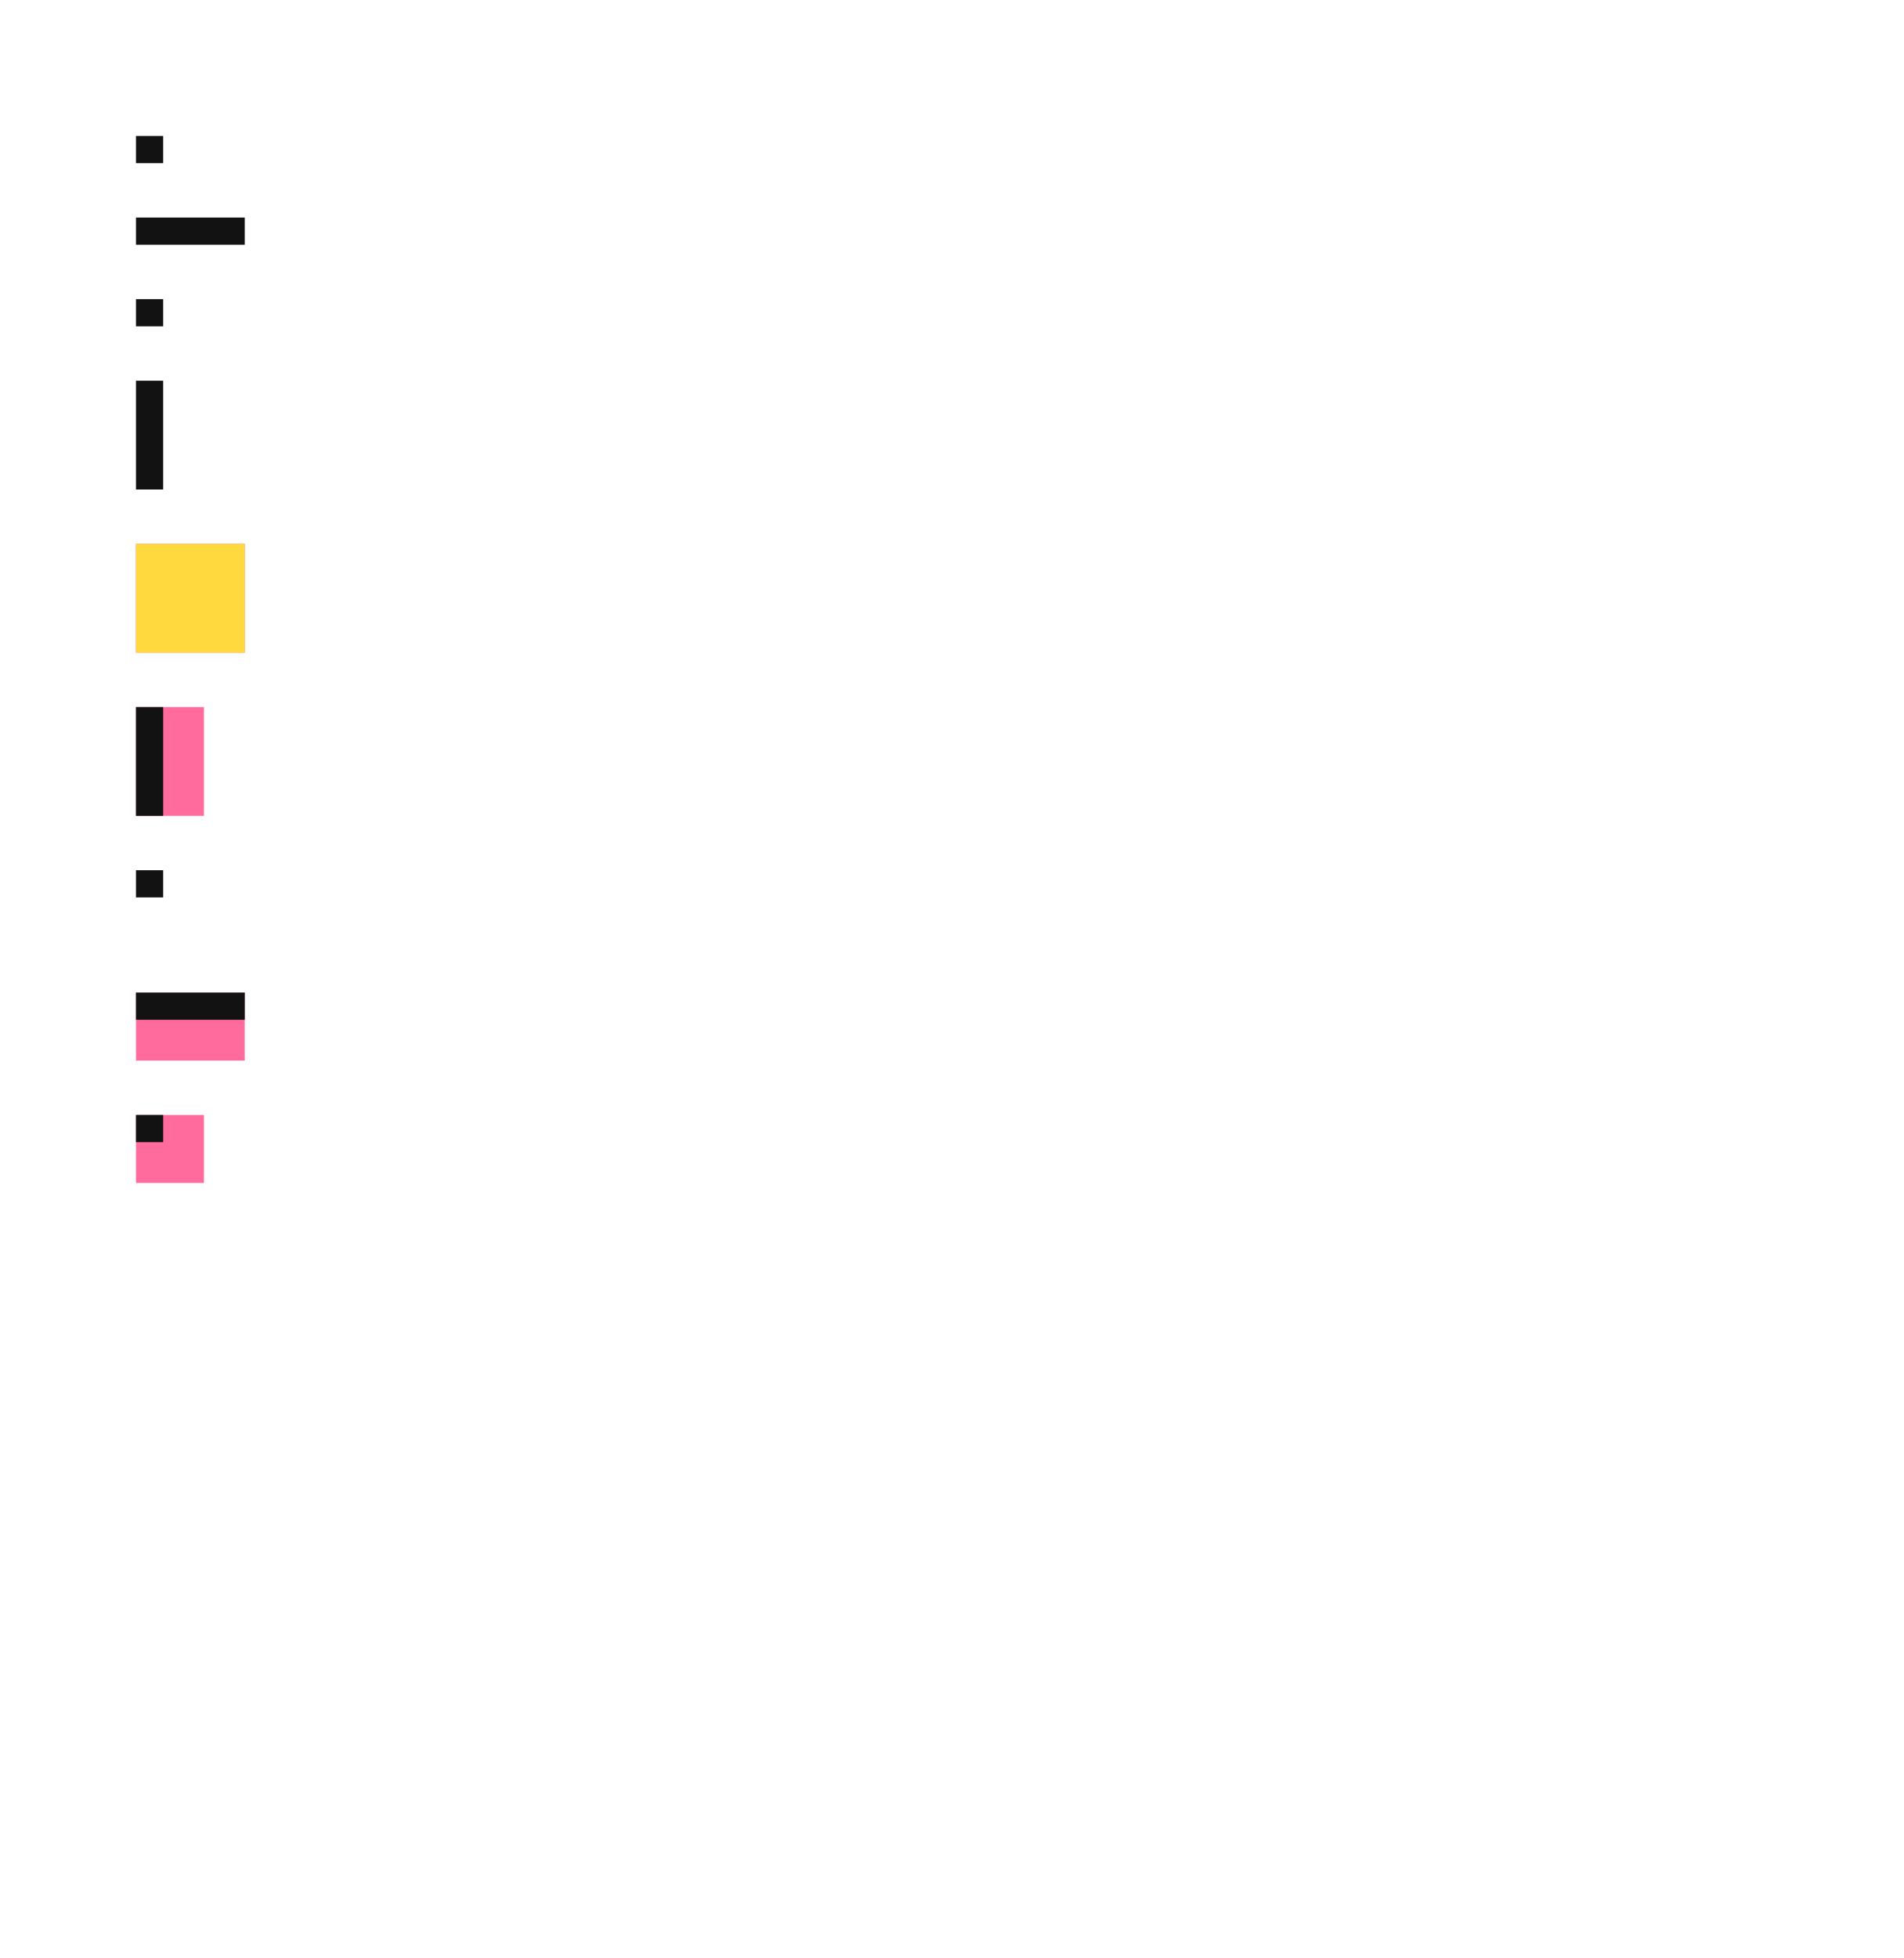
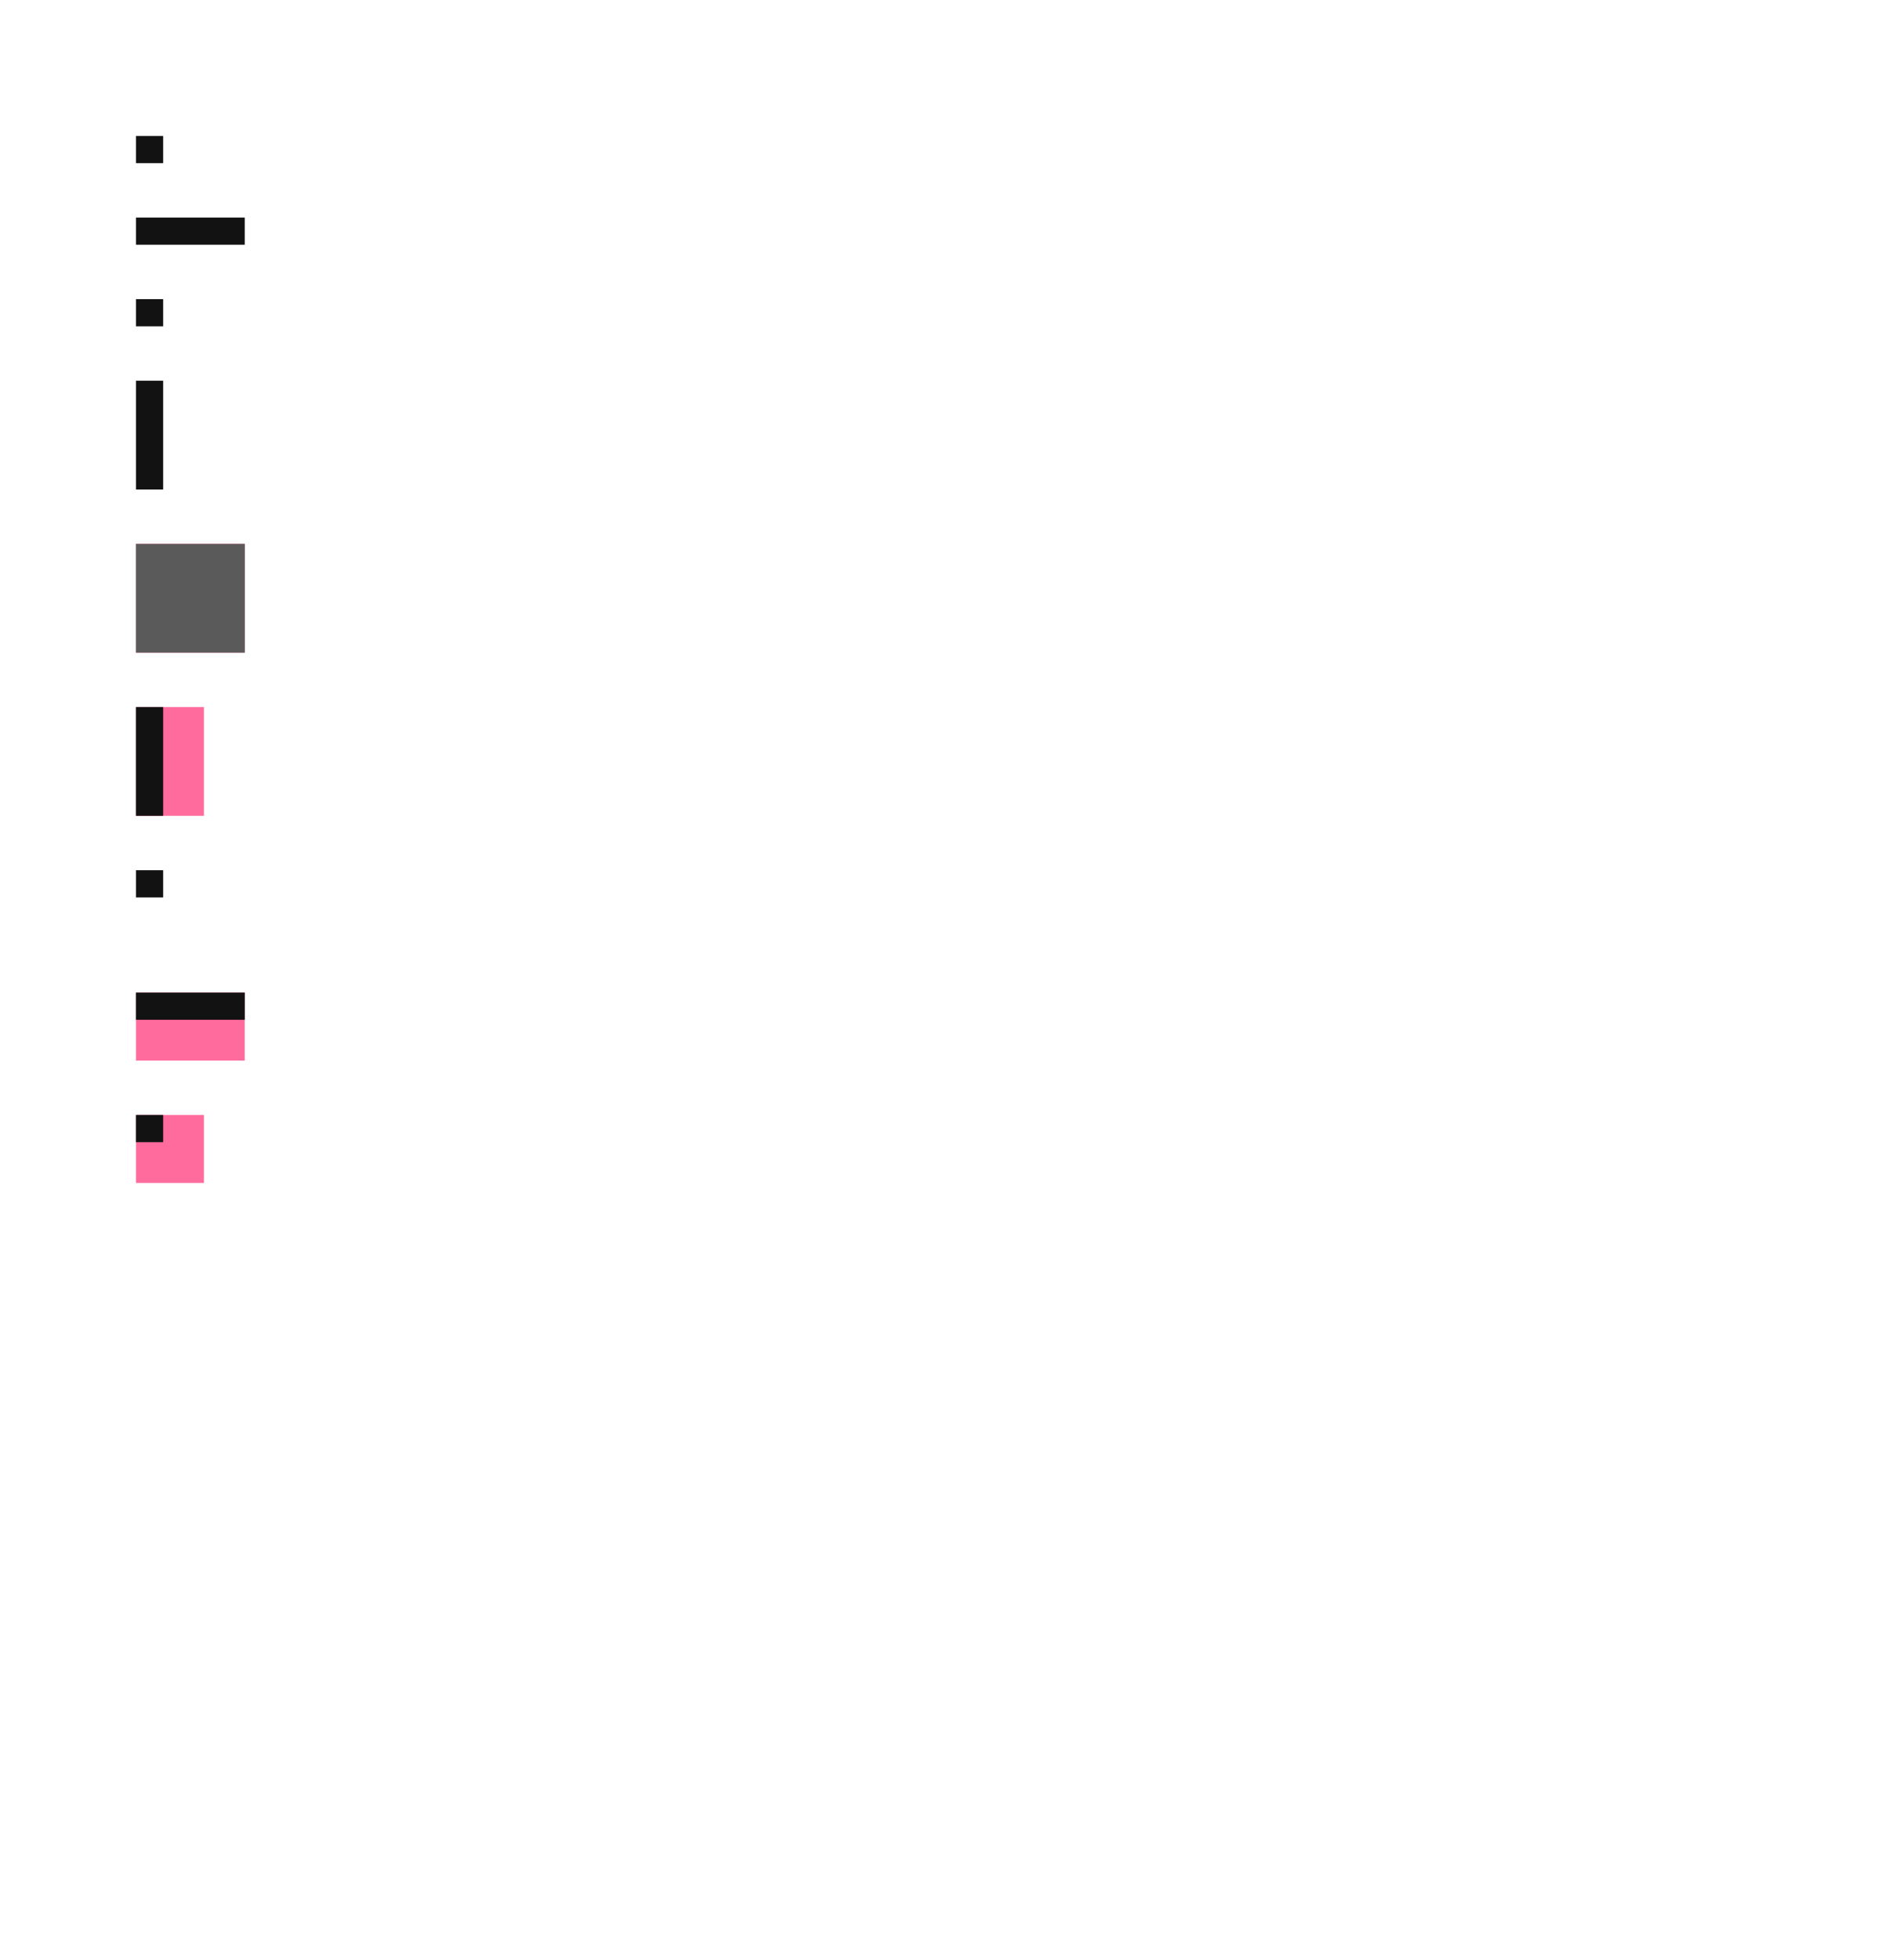
<svg xmlns="http://www.w3.org/2000/svg" width="140" height="144">
  <g id="topleft">
    <rect x="10" y="10" width="2" height="2" fill="#000" fill-opacity="0" />
    <rect x="10" y="10" width="2" height="2" fill="#121212" />
  </g>
  <g id="top">
    <rect x="10" y="16" width="8" height="2" fill="#000" fill-opacity="0" />
    <rect x="10" y="16" width="8" height="2" fill="#121212" />
  </g>
  <g id="topright">
    <rect x="10" y="22" width="5" height="2" fill="#000" fill-opacity="0" />
    <rect x="10" y="22" width="2" height="2" fill="#121212" />
  </g>
  <g id="left">
    <rect x="10" y="28" width="2" height="8" fill="#000" fill-opacity="0" />
    <rect x="10" y="28" width="2" height="8" fill="#121212" />
  </g>
  <g id="center">
    <rect x="10" y="40" width="8" height="8" fill="#000" fill-opacity="0" />
    <rect x="10" y="40" width="8" height="8" fill="#FF6B9D" />
-     <rect x="10" y="40" width="8" height="8" fill="#FFD93D" />
+     <rect x="10" y="40" width="8" height="8" fill="#5A5A5A" />
  </g>
  <g id="right">
    <rect x="10" y="52" width="5" height="8" fill="#000" fill-opacity="0" />
    <rect x="10" y="52" width="5" height="8" fill="#FF6B9D" />
    <rect x="10" y="52" width="2" height="8" fill="#121212" />
  </g>
  <g id="bottomleft">
    <rect x="10" y="64" width="2" height="5" fill="#000" fill-opacity="0" />
    <rect x="10" y="64" width="2" height="2" fill="#121212" />
  </g>
  <g id="bottom">
    <rect x="10" y="73" width="8" height="5" fill="#000" fill-opacity="0" />
    <rect x="10" y="73" width="8" height="5" fill="#FF6B9D" />
    <rect x="10" y="73" width="8" height="2" fill="#121212" />
  </g>
  <g id="bottomright">
    <rect x="10" y="82" width="5" height="5" fill="#000" fill-opacity="0" />
    <rect x="10" y="82" width="5" height="5" fill="#FF6B9D" />
    <rect x="10" y="82" width="2" height="2" fill="#121212" />
  </g>
  <g id="hint-left-margin">
    <rect x="10" y="91" width="4" height="8" fill="#000" fill-opacity="0" />
  </g>
  <g id="hint-right-margin">
    <rect x="10" y="103" width="7" height="8" fill="#000" fill-opacity="0" />
  </g>
  <g id="hint-top-margin">
    <rect x="10" y="115" width="8" height="4" fill="#000" fill-opacity="0" />
  </g>
  <g id="hint-bottom-margin">
    <rect x="10" y="123" width="8" height="7" fill="#000" fill-opacity="0" />
  </g>
</svg>
